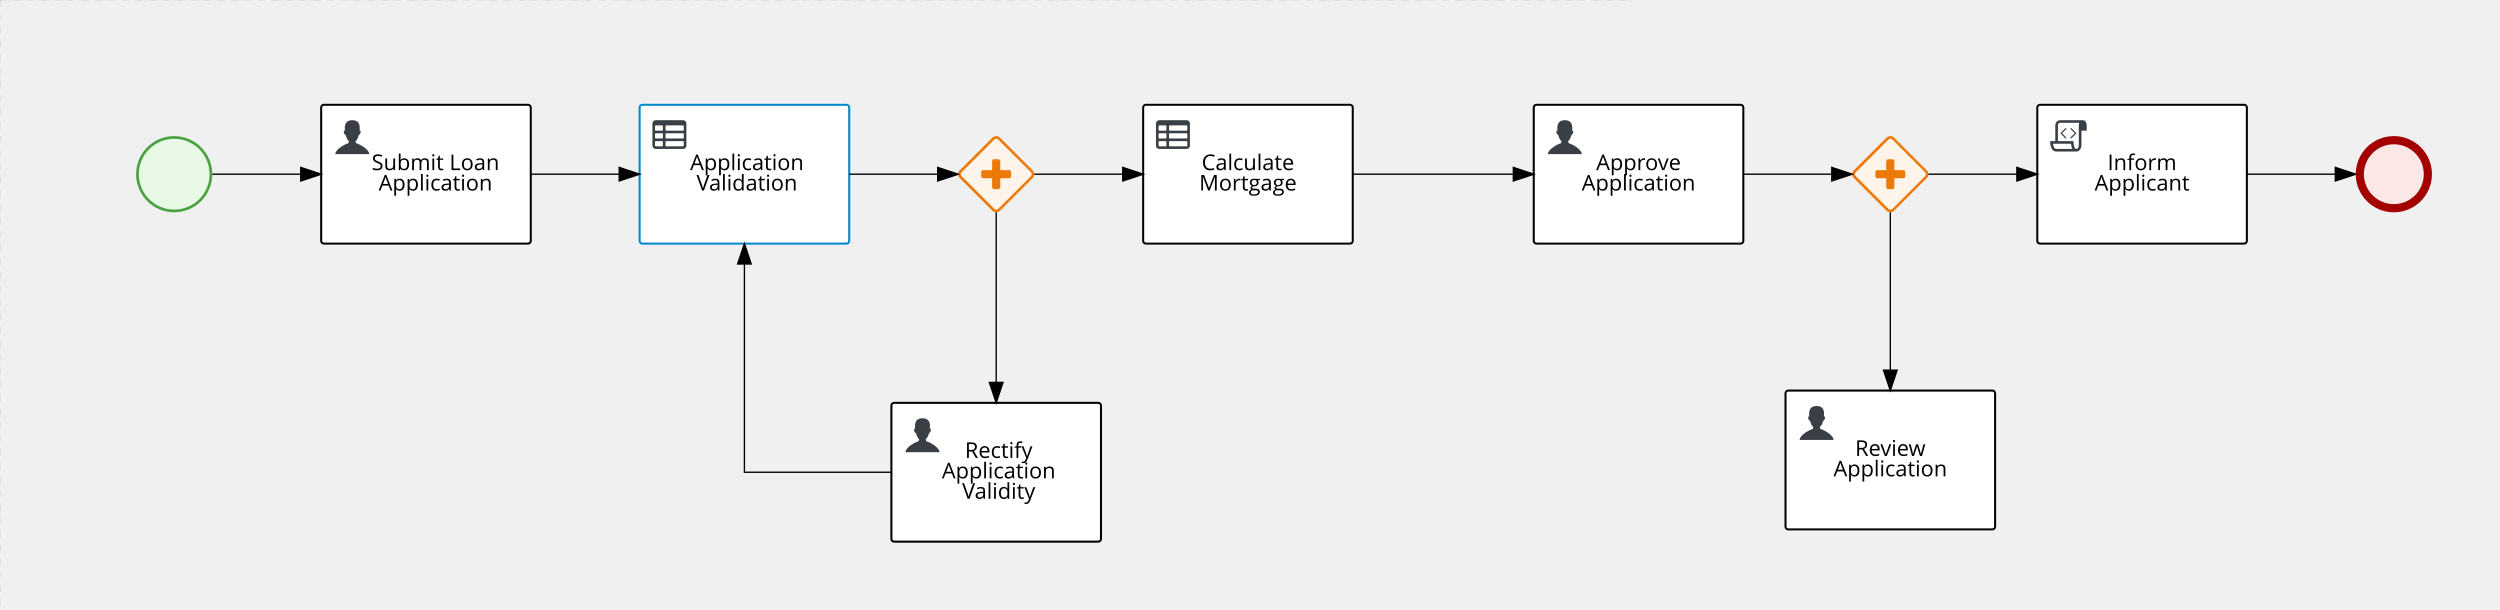
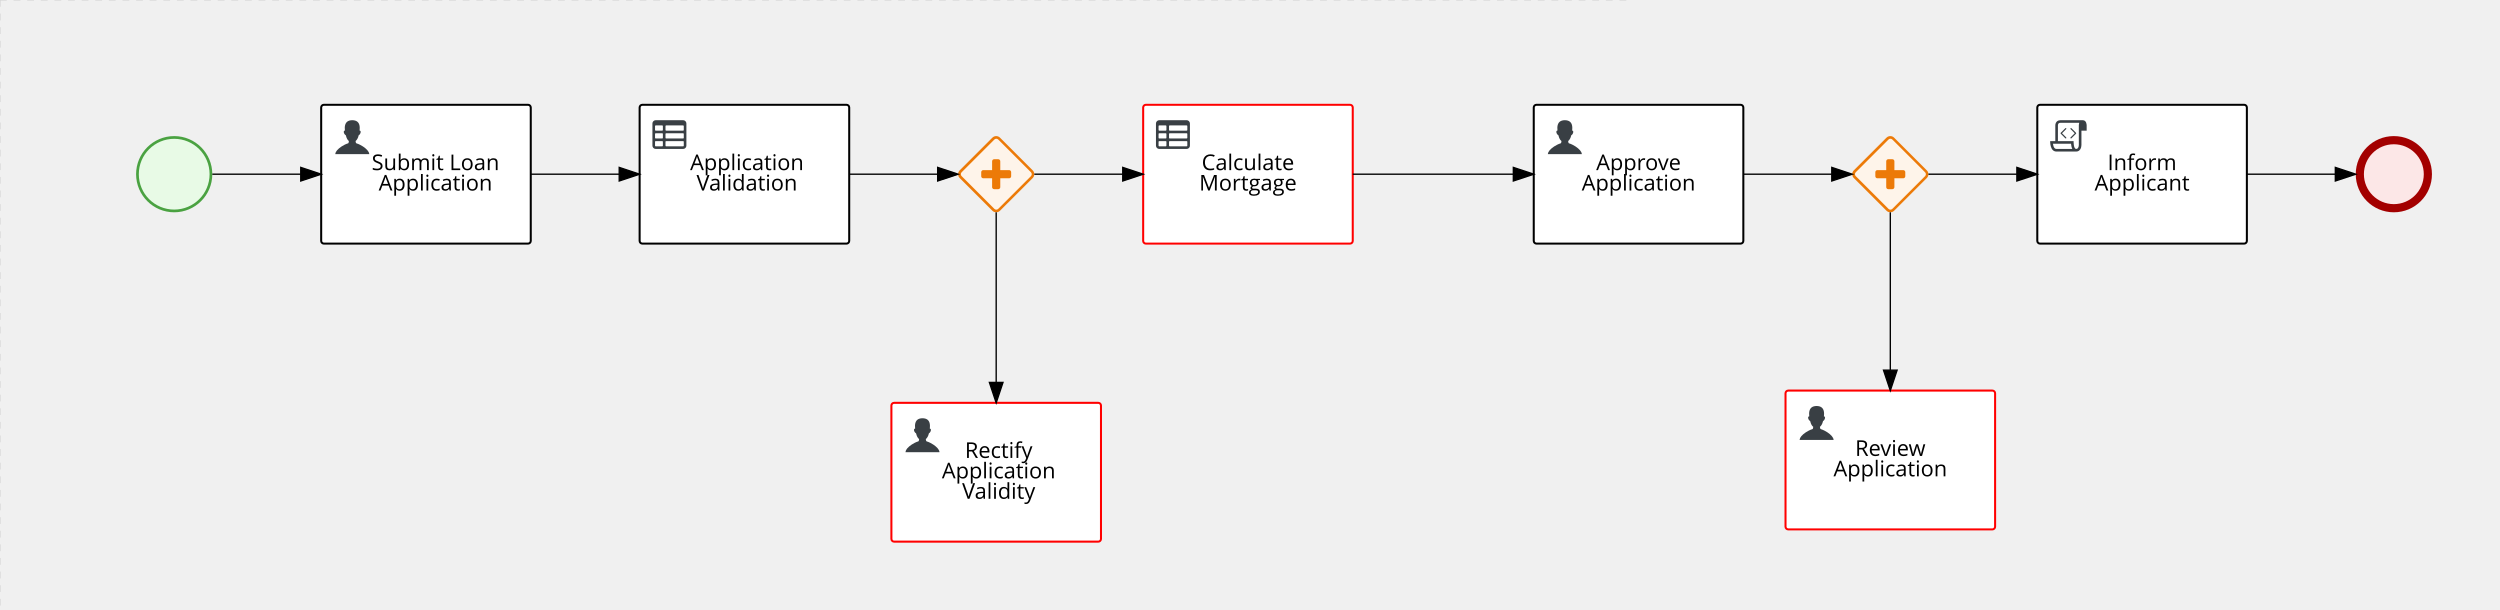
<svg xmlns="http://www.w3.org/2000/svg" version="1.1" width="1837" height="448" viewBox="0 0 1837 448">
  <defs />
  <g transform="matrix(1,0,0,1,0,0)">
    <g>
      <g>
        <g>
          <path fill="none" stroke="#d3d3d3" paint-order="fill stroke markers" d=" M 0 0 L 1200 0" stroke-miterlimit="10" stroke-opacity="0.8" stroke-dasharray="5" />
        </g>
        <g>
          <path fill="none" stroke="#d3d3d3" paint-order="fill stroke markers" d=" M 0 0 L 0 800" stroke-miterlimit="10" stroke-opacity="0.8" stroke-dasharray="5" />
        </g>
      </g>
      <g id="_34D607FD-4817-4317-950D-87489CB5DF18" bpmn2nodeid="_34D607FD-4817-4317-950D-87489CB5DF18" transform="matrix(1,0,0,1,236,77)">
        <g>
          <path fill="none" stroke="none" />
        </g>
        <g transform="matrix(1,0,0,1,0,0)">
          <path fill="#ffffff" stroke="none" id="_34D607FD-4817-4317-950D-87489CB5DF18?shapeType=BACKGROUND" paint-order="stroke fill markers" d=" M 2 0 L 152 0 L 152 0 A 2 2 0 0 1 154 2 L 154 100 L 154 100 A 2 2 0 0 1 152 102 L 2 102 L 2 102 A 2 2 0 0 1 0 100 L 0 2 L 0 2 A 2 2 0 0 1 2 0 Z" />
        </g>
        <g transform="matrix(1,0,0,1,0,0)">
          <path fill="none" stroke="#000000" id="_34D607FD-4817-4317-950D-87489CB5DF18?shapeType=BORDER&amp;renderType=STROKE" paint-order="fill stroke markers" d=" M 2 0 L 152 0 L 152 0 A 2 2 0 0 1 154 2 L 154 100 L 154 100 A 2 2 0 0 1 152 102 L 2 102 L 2 102 A 2 2 0 0 1 0 100 L 0 2 L 0 2 A 2 2 0 0 1 2 0 Z" stroke-miterlimit="10" stroke-width="1.5" stroke-dasharray="" />
        </g>
        <g>
          <g transform="matrix(0.06,0,0,0.06,9.4,9.4)">
            <g transform="matrix(1,0,0,1,0,0)">
              <path fill="#393f44" stroke="none" id="_34D607FD-4817-4317-950D-87489CB5DF18undefined" paint-order="stroke fill markers" d=" M 0 0 M 16 445.21 C 16 440.869 18.784 431.129 22.001 424.217 C 35.768 394.64 77.283 359.28 129 333.084 C 144.516 325.224 157.347 319.964 167.807 317.174 C 171.932 316.074 175.729 314.414 176.525 313.363 C 178.894 310.234 180.914 302.908 181.727 294.5 L 182.5 286.5 L 178.507 283.455 C 166.303 274.146 154.284 251.678 148.04 226.5 C 145.611 216.707 145.056 215.462 142.984 215.158 C 141.703 214.97 138.083 212.243 134.939 209.099 C 123.233 197.393 116.891 177.376 121.44 166.49 C 123.002 162.751 128.155 159.01 131.75 159.004 C 134.448 159 134.471 158.603 132.914 138.788 C 130.927 113.496 134.279 92.265 143.132 74.076 C 152.232 55.38 167.569 42.882 189.049 36.66 C 210.203 30.532 237.797 30.532 258.951 36.66 C 300.042 48.563 318.958 83.806 314.955 141 C 314.32 150.075 313.624 157.788 313.409 158.14 C 313.194 158.493 314.575 159.073 316.479 159.43 C 328.929 161.766 330.986 177.018 321.496 196.621 C 316.903 206.109 309.357 214.508 304.817 215.185 C 303.023 215.453 302.293 217.146 299.943 226.5 C 296.659 239.567 294.474 245.305 287.948 257.995 C 282.491 268.606 273.035 281.109 268.108 284.229 L 264.871 286.278 L 265.518 292.889 C 266.345 301.33 268.639 309.871 270.877 312.837 C 272.067 314.415 275.002 315.79 280.063 317.139 C 291.069 320.075 303.617 325.274 321 334.102 C 369.815 358.891 410.848 393.758 425.032 422.5 C 429.07 430.682 432 440.232 432 445.21 L 432 448 L 224 448 L 16 448 L 16 445.21 Z" />
            </g>
          </g>
        </g>
        <g transform="matrix(1,0,0,1,4.04,13.68)">
          <g transform="matrix(0.04,0,0,0.04,63.36,69.12)">
            <g transform="matrix(1,0,0,1,0,0)">
              <path fill="none" stroke="none" />
            </g>
            <g transform="matrix(1,0,0,1,0,0)">
              <path fill="none" stroke="none" />
            </g>
          </g>
        </g>
        <g transform="matrix(1,0,0,1,35,36)">
          <text fill="#000000" stroke="none" font-family="Open Sans" font-size="12pt" font-style="normal" font-weight="normal" text-decoration="normal" x="48.992" y="12" text-anchor="middle" dominant-baseline="alphabetic">Submit Loan </text>
          <text fill="#000000" stroke="none" font-family="Open Sans" font-size="12pt" font-style="normal" font-weight="normal" text-decoration="normal" x="48.992" y="27" text-anchor="middle" dominant-baseline="alphabetic"> Application  </text>
        </g>
      </g>
      <g id="_7CC6BE17-EEE6-49FB-849C-2240BE02D79C" bpmn2nodeid="_7CC6BE17-EEE6-49FB-849C-2240BE02D79C" transform="matrix(1,0,0,1,704,100)">
        <g>
          <path fill="none" stroke="none" />
        </g>
        <g transform="matrix(0.125,0,0,0.125,0,0)">
          <g transform="matrix(1,0,0,1,0,0)">
            <path fill="#fef4ea" stroke="none" id="_7CC6BE17-EEE6-49FB-849C-2240BE02D79C?shapeType=BACKGROUND" paint-order="stroke fill markers" d=" M 0 0 M 224.4 4.3 C 216.4 4.3 208.4 7.3 202.3 13.4 L 13.5 202.2 C 1.3 214.4 1.3 234.2 13.5 246.4 L 202.2 435.1 C 208.3 441.2 216.4 444.2 224.3 444.2 C 232.2 444.2 240.3 441.2 246.4 435.1 L 435.1 246.4 C 447.3 234.2 447.3 214.4 435.1 202.2 L 246.5 13.4 C 240.4 7.3 232.4 4.3 224.4 4.3 L 224.4 4.3 Z" />
          </g>
          <g>
            <g transform="matrix(1,0,0,1,0,0)">
              <g transform="matrix(1,0,0,1,0,0)">
                <path fill="#ec7a08" stroke="none" id="_7CC6BE17-EEE6-49FB-849C-2240BE02D79C?shapeType=BORDER&amp;renderType=FILL" paint-order="stroke fill markers" d=" M 0 0 M 20.8 212.7 L 213.3 20.2 C 219.6 13.9 229.7 13.9 235.9 20.2 L 428.4 212.7 C 434.7 219 434.7 229.1 428.4 235.3 L 235.9 427.8 C 229.6 434.1 219.5 434.1 213.3 427.8 L 20.8 235.3 C 14.5 229.1 14.5 218.9 20.8 212.7 L 20.8 212.7 Z M 0 0 M 0 224 C 0 232.1 3.1 240.3 9.3 246.5 L 201.5 438.7 C 213.9 451.1 234.1 451.1 246.5 438.7 L 438.7 246.5 C 444.9 240.3 448 232.1 448 224 C 448 215.9 444.9 207.7 438.7 201.5 L 246.5 9.3 C 234.1 -3.1 213.9 -3.1 201.5 9.3 L 9.3 201.5 C 3.1 207.7 0 215.9 0 224 L 0 224 Z" />
              </g>
            </g>
          </g>
          <g>
            <g transform="matrix(1,0,0,1,0,0)">
              <g transform="matrix(1,0,0,1,0,0)">
                <path fill="#ec7a08" stroke="none" id="_7CC6BE17-EEE6-49FB-849C-2240BE02D79Cundefined" paint-order="stroke fill markers" d=" M 0 0 M 312 212 L 312 236 C 312 239.4 310.9 242.1 308.5 244.5 C 306.1 246.9 303.4 248 300 248 L 248 248 L 248 300 C 248 303.4 246.9 306.1 244.5 308.5 C 242.1 310.9 239.4 312 236 312 L 212 312 C 208.6 312 205.9 310.9 203.5 308.5 C 201.1 306.1 200 303.4 200 300 L 200 248 L 148 248 C 144.6 248 141.9 246.9 139.5 244.5 C 137.1 242.1 136 239.4 136 236 L 136 212 C 136 208.6 137.1 205.9 139.5 203.5 C 141.9 201.1 144.6 200 148 200 L 200 200 L 200 148 C 200 144.6 201.1 141.9 203.5 139.5 C 205.9 137.1 208.6 136 212 136 L 236 136 C 239.4 136 242.1 137.1 244.5 139.5 C 246.9 141.9 248 144.6 248 148 L 248 200 L 300 200 C 303.4 200 306.1 201.1 308.5 203.5 C 310.9 205.9 312 208.6 312 212 Z" />
              </g>
            </g>
          </g>
        </g>
        <g transform="matrix(1,0,0,1,28,61)" />
      </g>
      <g id="_C4BD6A48-9990-4CEF-90B2-9B3D9B8B74AF" bpmn2nodeid="_C4BD6A48-9990-4CEF-90B2-9B3D9B8B74AF" transform="matrix(1,0,0,1,1312,287)">
        <g>
          <path fill="none" stroke="none" />
        </g>
        <g transform="matrix(1,0,0,1,0,0)">
          <path fill="#ffffff" stroke="none" id="_C4BD6A48-9990-4CEF-90B2-9B3D9B8B74AF?shapeType=BACKGROUND" paint-order="stroke fill markers" d=" M 2 0 L 152 0 L 152 0 A 2 2 0 0 1 154 2 L 154 100 L 154 100 A 2 2 0 0 1 152 102 L 2 102 L 2 102 A 2 2 0 0 1 0 100 L 0 2 L 0 2 A 2 2 0 0 1 2 0 Z" />
        </g>
        <g transform="matrix(1,0,0,1,0,0)">
-           <path fill="none" stroke="#000000" id="_C4BD6A48-9990-4CEF-90B2-9B3D9B8B74AF?shapeType=BORDER&amp;renderType=STROKE" paint-order="fill stroke markers" d=" M 2 0 L 152 0 L 152 0 A 2 2 0 0 1 154 2 L 154 100 L 154 100 A 2 2 0 0 1 152 102 L 2 102 L 2 102 A 2 2 0 0 1 0 100 L 0 2 L 0 2 A 2 2 0 0 1 2 0 Z" stroke-miterlimit="10" stroke-width="1.5" stroke-dasharray="" />
+           <path fill="none" stroke="rgb(255,0,0)" id="_C4BD6A48-9990-4CEF-90B2-9B3D9B8B74AF?shapeType=BORDER&amp;renderType=STROKE" paint-order="fill stroke markers" d=" M 2 0 L 152 0 L 152 0 A 2 2 0 0 1 154 2 L 154 100 L 154 100 A 2 2 0 0 1 152 102 L 2 102 L 2 102 A 2 2 0 0 1 0 100 L 0 2 L 0 2 A 2 2 0 0 1 2 0 Z" stroke-miterlimit="10" stroke-width="1.5" stroke-dasharray="" />
        </g>
        <g>
          <g transform="matrix(0.06,0,0,0.06,9.4,9.4)">
            <g transform="matrix(1,0,0,1,0,0)">
              <path fill="#393f44" stroke="none" id="_C4BD6A48-9990-4CEF-90B2-9B3D9B8B74AFundefined" paint-order="stroke fill markers" d=" M 0 0 M 16 445.21 C 16 440.869 18.784 431.129 22.001 424.217 C 35.768 394.64 77.283 359.28 129 333.084 C 144.516 325.224 157.347 319.964 167.807 317.174 C 171.932 316.074 175.729 314.414 176.525 313.363 C 178.894 310.234 180.914 302.908 181.727 294.5 L 182.5 286.5 L 178.507 283.455 C 166.303 274.146 154.284 251.678 148.04 226.5 C 145.611 216.707 145.056 215.462 142.984 215.158 C 141.703 214.97 138.083 212.243 134.939 209.099 C 123.233 197.393 116.891 177.376 121.44 166.49 C 123.002 162.751 128.155 159.01 131.75 159.004 C 134.448 159 134.471 158.603 132.914 138.788 C 130.927 113.496 134.279 92.265 143.132 74.076 C 152.232 55.38 167.569 42.882 189.049 36.66 C 210.203 30.532 237.797 30.532 258.951 36.66 C 300.042 48.563 318.958 83.806 314.955 141 C 314.32 150.075 313.624 157.788 313.409 158.14 C 313.194 158.493 314.575 159.073 316.479 159.43 C 328.929 161.766 330.986 177.018 321.496 196.621 C 316.903 206.109 309.357 214.508 304.817 215.185 C 303.023 215.453 302.293 217.146 299.943 226.5 C 296.659 239.567 294.474 245.305 287.948 257.995 C 282.491 268.606 273.035 281.109 268.108 284.229 L 264.871 286.278 L 265.518 292.889 C 266.345 301.33 268.639 309.871 270.877 312.837 C 272.067 314.415 275.002 315.79 280.063 317.139 C 291.069 320.075 303.617 325.274 321 334.102 C 369.815 358.891 410.848 393.758 425.032 422.5 C 429.07 430.682 432 440.232 432 445.21 L 432 448 L 224 448 L 16 448 L 16 445.21 Z" />
            </g>
          </g>
        </g>
        <g transform="matrix(1,0,0,1,4.04,13.68)">
          <g transform="matrix(0.04,0,0,0.04,63.36,69.12)">
            <g transform="matrix(1,0,0,1,0,0)">
              <path fill="none" stroke="none" />
            </g>
            <g transform="matrix(1,0,0,1,0,0)">
              <path fill="none" stroke="none" />
            </g>
          </g>
        </g>
        <g transform="matrix(1,0,0,1,35.23828,36)">
          <text fill="#000000" stroke="none" font-family="Open Sans" font-size="12pt" font-style="normal" font-weight="normal" text-decoration="normal" x="41.762" y="12" text-anchor="middle" dominant-baseline="alphabetic">   Review     </text>
          <text fill="#000000" stroke="none" font-family="Open Sans" font-size="12pt" font-style="normal" font-weight="normal" text-decoration="normal" x="41.762" y="27" text-anchor="middle" dominant-baseline="alphabetic">Application</text>
        </g>
      </g>
      <g id="_4FEFE7CB-59C1-408B-9E12-A82761F1E867" bpmn2nodeid="_4FEFE7CB-59C1-408B-9E12-A82761F1E867" transform="matrix(1,0,0,1,1361,100)">
        <g>
          <path fill="none" stroke="none" />
        </g>
        <g transform="matrix(0.125,0,0,0.125,0,0)">
          <g transform="matrix(1,0,0,1,0,0)">
            <path fill="#fef4ea" stroke="none" id="_4FEFE7CB-59C1-408B-9E12-A82761F1E867?shapeType=BACKGROUND" paint-order="stroke fill markers" d=" M 0 0 M 224.4 4.3 C 216.4 4.3 208.4 7.3 202.3 13.4 L 13.5 202.2 C 1.3 214.4 1.3 234.2 13.5 246.4 L 202.2 435.1 C 208.3 441.2 216.4 444.2 224.3 444.2 C 232.2 444.2 240.3 441.2 246.4 435.1 L 435.1 246.4 C 447.3 234.2 447.3 214.4 435.1 202.2 L 246.5 13.4 C 240.4 7.3 232.4 4.3 224.4 4.3 L 224.4 4.3 Z" />
          </g>
          <g>
            <g transform="matrix(1,0,0,1,0,0)">
              <g transform="matrix(1,0,0,1,0,0)">
                <path fill="#ec7a08" stroke="none" id="_4FEFE7CB-59C1-408B-9E12-A82761F1E867?shapeType=BORDER&amp;renderType=FILL" paint-order="stroke fill markers" d=" M 0 0 M 20.8 212.7 L 213.3 20.2 C 219.6 13.9 229.7 13.9 235.9 20.2 L 428.4 212.7 C 434.7 219 434.7 229.1 428.4 235.3 L 235.9 427.8 C 229.6 434.1 219.5 434.1 213.3 427.8 L 20.8 235.3 C 14.5 229.1 14.5 218.9 20.8 212.7 L 20.8 212.7 Z M 0 0 M 0 224 C 0 232.1 3.1 240.3 9.3 246.5 L 201.5 438.7 C 213.9 451.1 234.1 451.1 246.5 438.7 L 438.7 246.5 C 444.9 240.3 448 232.1 448 224 C 448 215.9 444.9 207.7 438.7 201.5 L 246.5 9.3 C 234.1 -3.1 213.9 -3.1 201.5 9.3 L 9.3 201.5 C 3.1 207.7 0 215.9 0 224 L 0 224 Z" />
              </g>
            </g>
          </g>
          <g>
            <g transform="matrix(1,0,0,1,0,0)">
              <g transform="matrix(1,0,0,1,0,0)">
                <path fill="#ec7a08" stroke="none" id="_4FEFE7CB-59C1-408B-9E12-A82761F1E867undefined" paint-order="stroke fill markers" d=" M 0 0 M 312 212 L 312 236 C 312 239.4 310.9 242.1 308.5 244.5 C 306.1 246.9 303.4 248 300 248 L 248 248 L 248 300 C 248 303.4 246.9 306.1 244.5 308.5 C 242.1 310.9 239.4 312 236 312 L 212 312 C 208.6 312 205.9 310.9 203.5 308.5 C 201.1 306.1 200 303.4 200 300 L 200 248 L 148 248 C 144.6 248 141.9 246.9 139.5 244.5 C 137.1 242.1 136 239.4 136 236 L 136 212 C 136 208.6 137.1 205.9 139.5 203.5 C 141.9 201.1 144.6 200 148 200 L 200 200 L 200 148 C 200 144.6 201.1 141.9 203.5 139.5 C 205.9 137.1 208.6 136 212 136 L 236 136 C 239.4 136 242.1 137.1 244.5 139.5 C 246.9 141.9 248 144.6 248 148 L 248 200 L 300 200 C 303.4 200 306.1 201.1 308.5 203.5 C 310.9 205.9 312 208.6 312 212 Z" />
              </g>
            </g>
          </g>
        </g>
        <g transform="matrix(1,0,0,1,28,61)" />
      </g>
      <g id="_28193355-D369-47C3-B8A9-5D73C8A752FF" bpmn2nodeid="_28193355-D369-47C3-B8A9-5D73C8A752FF" transform="matrix(1,0,0,1,1731,100)">
        <g>
          <path fill="none" stroke="none" />
        </g>
        <g transform="matrix(0.125,0,0,0.125,0,0)">
          <g transform="matrix(1,0,0,1,0,0)">
            <path fill="#fce7e7" stroke="none" id="_28193355-D369-47C3-B8A9-5D73C8A752FF?shapeType=BACKGROUND" paint-order="stroke fill markers" d=" M 0 0 M 444 224 C 444 263.9 434.2 300.8 414.4 334.5 C 394.7 368.2 368 394.9 334.4 414.5 C 300.8 434.1 263.9 444 224 444 C 184.1 444 147.2 434.2 113.5 414.4 C 79.8 394.7 53.1 368 33.5 334.4 C 13.9 300.8 4 263.9 4 224 C 4 184.1 13.8 147.2 33.6 113.5 C 53.4 79.8 80.1 53.1 113.6 33.5 C 147.1 13.9 184.1 4 224 4 C 263.9 4 300.8 13.8 334.5 33.6 C 368.2 53.4 394.9 80.1 414.5 113.6 C 434.1 147.1 444 184.1 444 224 Z" />
          </g>
          <g>
            <g transform="matrix(1,0,0,1,0,0)">
              <g transform="matrix(1,0,0,1,0,0)">
                <path fill="#a30000" stroke="none" id="_28193355-D369-47C3-B8A9-5D73C8A752FF?shapeType=BORDER&amp;renderType=FILL" paint-order="stroke fill markers" d=" M 0 0 M 224 0 C 100.3 0 0 100.3 0 224 C 0 347.7 100.3 448 224 448 C 347.7 448 448 347.7 448 224 C 448 100.3 347.7 0 224 0 Z M 0 0 M 224 400 C 126.8 400 48 321.2 48 224 C 48 126.8 126.8 48 224 48 C 321.2 48 400 126.8 400 224 C 400 321.2 321.2 400 224 400 Z" />
              </g>
            </g>
          </g>
        </g>
        <g transform="matrix(1,0,0,1,28,61)" />
      </g>
      <g id="_8BE7729C-5FA1-4922-86AA-AFCE6F374F7B" bpmn2nodeid="_8BE7729C-5FA1-4922-86AA-AFCE6F374F7B" transform="matrix(1,0,0,1,840,77)">
        <g>
          <path fill="none" stroke="none" />
        </g>
        <g transform="matrix(1,0,0,1,0,0)">
          <path fill="#ffffff" stroke="none" id="_8BE7729C-5FA1-4922-86AA-AFCE6F374F7B?shapeType=BACKGROUND" paint-order="stroke fill markers" d=" M 2 0 L 152 0 L 152 0 A 2 2 0 0 1 154 2 L 154 100 L 154 100 A 2 2 0 0 1 152 102 L 2 102 L 2 102 A 2 2 0 0 1 0 100 L 0 2 L 0 2 A 2 2 0 0 1 2 0 Z" />
        </g>
        <g transform="matrix(1,0,0,1,0,0)">
-           <path fill="none" stroke="#000000" id="_8BE7729C-5FA1-4922-86AA-AFCE6F374F7B?shapeType=BORDER&amp;renderType=STROKE" paint-order="fill stroke markers" d=" M 2 0 L 152 0 L 152 0 A 2 2 0 0 1 154 2 L 154 100 L 154 100 A 2 2 0 0 1 152 102 L 2 102 L 2 102 A 2 2 0 0 1 0 100 L 0 2 L 0 2 A 2 2 0 0 1 2 0 Z" stroke-miterlimit="10" stroke-width="1.5" stroke-dasharray="" />
+           <path fill="none" stroke="rgb(255,0,0)" id="_8BE7729C-5FA1-4922-86AA-AFCE6F374F7B?shapeType=BORDER&amp;renderType=STROKE" paint-order="fill stroke markers" d=" M 2 0 L 152 0 L 152 0 A 2 2 0 0 1 154 2 L 154 100 L 154 100 A 2 2 0 0 1 152 102 L 2 102 L 2 102 A 2 2 0 0 1 0 100 L 0 2 L 0 2 A 2 2 0 0 1 2 0 Z" stroke-miterlimit="10" stroke-width="1.5" stroke-dasharray="" />
        </g>
        <g>
          <g transform="matrix(0.06,0,0,0.06,9.4,9.4)">
            <g transform="matrix(1,0,0,1,0,0)">
              <path fill="#393f44" stroke="none" id="_8BE7729C-5FA1-4922-86AA-AFCE6F374F7Bundefined" paint-order="stroke fill markers" d=" M 0 0 M 128 344 L 128 296 C 128 293.7 127.2 291.8 125.8 290.2 C 124.4 288.6 122.4 288 120 288 L 40 288 C 37.7 288 35.8 288.8 34.2 290.2 C 32.6 291.6 32 293.7 32 296 L 32 344 C 32 346.3 32.8 348.2 34.2 349.8 C 35.6 351.4 37.6 352 40 352 L 120 352 C 122.3 352 124.2 351.2 125.8 349.8 C 127.4 348.4 128 346.3 128 344 Z M 0 0 M 128 248 L 128 200 C 128 197.7 127.2 195.8 125.8 194.2 C 124.4 192.6 122.4 192 120 192 L 40 192 C 37.7 192 35.8 192.8 34.2 194.2 C 32.6 195.6 32 197.7 32 200 L 32 248 C 32 250.3 32.8 252.2 34.2 253.8 C 35.6 255.4 37.6 256 40 256 L 120 256 C 122.3 256 124.2 255.2 125.8 253.8 C 127.4 252.4 128 250.3 128 248 Z M 0 0 M 376 352 C 378.3 352 380.2 351.2 381.8 349.8 C 383.4 348.4 384 346.4 384 344 L 384 296 C 384 293.7 383.2 291.8 381.8 290.2 C 380.4 288.6 378.4 288 376 288 L 168 288 C 165.7 288 163.8 288.8 162.2 290.2 C 160.6 291.6 160 293.6 160 296 L 160 344 C 160 346.3 160.8 348.2 162.2 349.8 C 163.6 351.4 165.6 352 168 352 L 376 352 Z M 0 0 M 128 152 L 128 104 C 128 101.7 127.2 99.8 125.8 98.2 C 124.4 96.6 122.3 96 120 96 L 40 96 C 37.7 96 35.8 96.8 34.2 98.2 C 32.6 99.6 32 101.7 32 104 L 32 152 C 32 154.3 32.8 156.2 34.2 157.8 C 35.6 159.4 37.6 160 40 160 L 120 160 C 122.3 160 124.2 159.2 125.8 157.8 C 127.4 156.4 128 154.3 128 152 Z M 0 0 M 376 256 C 378.3 256 380.2 255.2 381.8 253.8 C 383.4 252.4 384 250.4 384 248 L 384 200 C 384 197.7 383.2 195.8 381.8 194.2 C 380.4 192.6 378.4 192 376 192 L 168 192 C 165.7 192 163.8 192.8 162.2 194.2 C 160.6 195.6 160 197.6 160 200 L 160 248 C 160 250.3 160.8 252.2 162.2 253.8 C 163.6 255.4 165.6 256 168 256 L 376 256 Z M 0 0 M 376 160 C 378.3 160 380.2 159.2 381.8 157.8 C 383.4 156.4 384 154.4 384 152 L 384 104 C 384 101.7 383.2 99.8 381.8 98.2 C 380.4 96.6 378.3 96 376 96 L 168 96 C 165.7 96 163.8 96.8 162.2 98.2 C 160.6 99.6 160 101.6 160 104 L 160 152 C 160 154.3 160.8 156.2 162.2 157.8 C 163.6 159.4 165.6 160 168 160 L 376 160 Z M 0 0 M 416 72 L 416 344 C 416 355 412.1 364.4 404.2 372.2 C 396.3 380 387 384 376 384 L 40 384 C 29 384 19.6 380.1 11.8 372.2 C 4 364.3 0 355 0 344 L 0 72 C 0 61 3.9 51.6 11.8 43.8 C 19.7 36 29 32 40 32 L 376 32 C 387 32 396.4 35.9 404.2 43.8 C 412 51.7 416 61 416 72 Z" />
            </g>
          </g>
        </g>
        <g transform="matrix(1,0,0,1,40.89844,36)">
          <text fill="#000000" stroke="none" font-family="Open Sans" font-size="12pt" font-style="normal" font-weight="normal" text-decoration="normal" x="36.102" y="12" text-anchor="middle" dominant-baseline="alphabetic">Calculate </text>
          <text fill="#000000" stroke="none" font-family="Open Sans" font-size="12pt" font-style="normal" font-weight="normal" text-decoration="normal" x="36.102" y="27" text-anchor="middle" dominant-baseline="alphabetic">Mortgage</text>
        </g>
      </g>
      <g id="_415CB942-DA2E-4C2C-837E-63D72282E4FC" bpmn2nodeid="_415CB942-DA2E-4C2C-837E-63D72282E4FC" transform="matrix(1,0,0,1,1127,77)">
        <g>
          <path fill="none" stroke="none" />
        </g>
        <g transform="matrix(1,0,0,1,0,0)">
          <path fill="#ffffff" stroke="none" id="_415CB942-DA2E-4C2C-837E-63D72282E4FC?shapeType=BACKGROUND" paint-order="stroke fill markers" d=" M 2 0 L 152 0 L 152 0 A 2 2 0 0 1 154 2 L 154 100 L 154 100 A 2 2 0 0 1 152 102 L 2 102 L 2 102 A 2 2 0 0 1 0 100 L 0 2 L 0 2 A 2 2 0 0 1 2 0 Z" />
        </g>
        <g transform="matrix(1,0,0,1,0,0)">
          <path fill="none" stroke="#000000" id="_415CB942-DA2E-4C2C-837E-63D72282E4FC?shapeType=BORDER&amp;renderType=STROKE" paint-order="fill stroke markers" d=" M 2 0 L 152 0 L 152 0 A 2 2 0 0 1 154 2 L 154 100 L 154 100 A 2 2 0 0 1 152 102 L 2 102 L 2 102 A 2 2 0 0 1 0 100 L 0 2 L 0 2 A 2 2 0 0 1 2 0 Z" stroke-miterlimit="10" stroke-width="1.5" stroke-dasharray="" />
        </g>
        <g>
          <g transform="matrix(0.06,0,0,0.06,9.4,9.4)">
            <g transform="matrix(1,0,0,1,0,0)">
              <path fill="#393f44" stroke="none" id="_415CB942-DA2E-4C2C-837E-63D72282E4FCundefined" paint-order="stroke fill markers" d=" M 0 0 M 16 445.21 C 16 440.869 18.784 431.129 22.001 424.217 C 35.768 394.64 77.283 359.28 129 333.084 C 144.516 325.224 157.347 319.964 167.807 317.174 C 171.932 316.074 175.729 314.414 176.525 313.363 C 178.894 310.234 180.914 302.908 181.727 294.5 L 182.5 286.5 L 178.507 283.455 C 166.303 274.146 154.284 251.678 148.04 226.5 C 145.611 216.707 145.056 215.462 142.984 215.158 C 141.703 214.97 138.083 212.243 134.939 209.099 C 123.233 197.393 116.891 177.376 121.44 166.49 C 123.002 162.751 128.155 159.01 131.75 159.004 C 134.448 159 134.471 158.603 132.914 138.788 C 130.927 113.496 134.279 92.265 143.132 74.076 C 152.232 55.38 167.569 42.882 189.049 36.66 C 210.203 30.532 237.797 30.532 258.951 36.66 C 300.042 48.563 318.958 83.806 314.955 141 C 314.32 150.075 313.624 157.788 313.409 158.14 C 313.194 158.493 314.575 159.073 316.479 159.43 C 328.929 161.766 330.986 177.018 321.496 196.621 C 316.903 206.109 309.357 214.508 304.817 215.185 C 303.023 215.453 302.293 217.146 299.943 226.5 C 296.659 239.567 294.474 245.305 287.948 257.995 C 282.491 268.606 273.035 281.109 268.108 284.229 L 264.871 286.278 L 265.518 292.889 C 266.345 301.33 268.639 309.871 270.877 312.837 C 272.067 314.415 275.002 315.79 280.063 317.139 C 291.069 320.075 303.617 325.274 321 334.102 C 369.815 358.891 410.848 393.758 425.032 422.5 C 429.07 430.682 432 440.232 432 445.21 L 432 448 L 224 448 L 16 448 L 16 445.21 Z" />
            </g>
          </g>
        </g>
        <g transform="matrix(1,0,0,1,4.04,13.68)">
          <g transform="matrix(0.04,0,0,0.04,63.36,69.12)">
            <g transform="matrix(1,0,0,1,0,0)">
              <path fill="none" stroke="none" />
            </g>
            <g transform="matrix(1,0,0,1,0,0)">
              <path fill="none" stroke="none" />
            </g>
          </g>
        </g>
        <g transform="matrix(1,0,0,1,35.23828,36)">
          <text fill="#000000" stroke="none" font-family="Open Sans" font-size="12pt" font-style="normal" font-weight="normal" text-decoration="normal" x="41.762" y="12" text-anchor="middle" dominant-baseline="alphabetic">  Approve   </text>
          <text fill="#000000" stroke="none" font-family="Open Sans" font-size="12pt" font-style="normal" font-weight="normal" text-decoration="normal" x="41.762" y="27" text-anchor="middle" dominant-baseline="alphabetic">Application</text>
        </g>
      </g>
      <g id="_FE23301E-60D3-46FA-8D30-B236F12BD21F" bpmn2nodeid="_FE23301E-60D3-46FA-8D30-B236F12BD21F" transform="matrix(1,0,0,1,100,100)">
        <g>
          <path fill="none" stroke="none" />
        </g>
        <g transform="matrix(0.125,0,0,0.125,0,0)">
          <g transform="matrix(1,0,0,1,0,0)">
            <path fill="#e8fae6" stroke="none" id="_FE23301E-60D3-46FA-8D30-B236F12BD21F?shapeType=BACKGROUND" paint-order="stroke fill markers" d=" M 0 0 M 444 224 C 444 263.9 434.2 300.8 414.4 334.5 C 394.7 368.2 368 394.9 334.4 414.5 C 300.8 434.1 263.9 444 224 444 C 184.1 444 147.2 434.2 113.5 414.4 C 79.8 394.7 53.1 368 33.5 334.4 C 13.9 300.8 4 263.9 4 224 C 4 184.1 13.8 147.2 33.6 113.5 C 53.4 79.8 80.1 53.1 113.6 33.5 C 147.1 13.9 184.1 4 224 4 C 263.9 4 300.8 13.8 334.5 33.6 C 368.2 53.4 394.9 80.1 414.5 113.6 C 434.1 147.1 444 184.1 444 224 Z" />
          </g>
          <g>
            <g transform="matrix(1,0,0,1,0,0)">
              <g transform="matrix(1,0,0,1,0,0)">
                <path fill="#4aa241" stroke="none" id="_FE23301E-60D3-46FA-8D30-B236F12BD21F?shapeType=BORDER&amp;renderType=FILL" paint-order="stroke fill markers" d=" M 0 0 M 224 0 C 100.3 0 0 100.3 0 224 C 0 347.7 100.3 448 224 448 C 347.7 448 448 347.7 448 224 C 448 100.3 347.7 0 224 0 Z M 0 0 M 224 432 C 109.1 432 16 338.9 16 224 C 16 109.1 109.1 16 224 16 C 338.9 16 432 109.1 432 224 C 432 338.9 338.9 432 224 432 Z" />
              </g>
            </g>
          </g>
        </g>
        <g transform="matrix(1,0,0,1,28,61)" />
      </g>
      <g id="_B7A82B77-F86D-4B03-9E22-B25825B9611A" bpmn2nodeid="_B7A82B77-F86D-4B03-9E22-B25825B9611A" transform="matrix(1,0,0,1,1497,77)">
        <g>
          <path fill="none" stroke="none" />
        </g>
        <g transform="matrix(1,0,0,1,0,0)">
          <path fill="#ffffff" stroke="none" id="_B7A82B77-F86D-4B03-9E22-B25825B9611A?shapeType=BACKGROUND" paint-order="stroke fill markers" d=" M 2 0 L 152 0 L 152 0 A 2 2 0 0 1 154 2 L 154 100 L 154 100 A 2 2 0 0 1 152 102 L 2 102 L 2 102 A 2 2 0 0 1 0 100 L 0 2 L 0 2 A 2 2 0 0 1 2 0 Z" />
        </g>
        <g transform="matrix(1,0,0,1,0,0)">
          <path fill="none" stroke="#000000" id="_B7A82B77-F86D-4B03-9E22-B25825B9611A?shapeType=BORDER&amp;renderType=STROKE" paint-order="fill stroke markers" d=" M 2 0 L 152 0 L 152 0 A 2 2 0 0 1 154 2 L 154 100 L 154 100 A 2 2 0 0 1 152 102 L 2 102 L 2 102 A 2 2 0 0 1 0 100 L 0 2 L 0 2 A 2 2 0 0 1 2 0 Z" stroke-miterlimit="10" stroke-width="1.5" stroke-dasharray="" />
        </g>
        <g>
          <g transform="matrix(0.06,0,0,0.06,9.4,9.4)">
            <g transform="matrix(1,0,0,1,0,0)">
              <path fill="#393f44" stroke="none" id="_B7A82B77-F86D-4B03-9E22-B25825B9611Aundefined" paint-order="stroke fill markers" d=" M 0 0 M 197.3 130.2 C 194.4 127.3 189.6 127.3 186.7 130.2 L 130.2 186.7 C 127.3 189.6 127.3 194.4 130.2 197.3 L 186.7 253.8 C 188.1 255.3 190.1 256 192 256 C 193.9 256 195.9 255.3 197.3 253.7 C 200.2 250.8 200.2 246 197.3 243.1 L 146.2 192 L 197.3 140.8 C 200.2 137.9 200.2 133.1 197.3 130.2 Z" />
            </g>
            <g transform="matrix(1,0,0,1,0,0)">
              <path fill="#393f44" stroke="none" id="_B7A82B77-F86D-4B03-9E22-B25825B9611Aundefined" paint-order="stroke fill markers" d=" M 0 0 M 261.3 130.2 C 258.4 127.3 253.6 127.3 250.7 130.2 C 247.8 133.1 247.8 137.9 250.7 140.8 L 301.8 191.9 L 250.7 243 C 247.8 245.9 247.8 250.7 250.7 253.6 C 252.1 255.3 254.1 256 256 256 C 257.9 256 259.9 255.3 261.3 253.8 L 317.8 197.3 C 320.7 194.4 320.7 189.6 317.8 186.7 L 261.3 130.2 Z" />
            </g>
            <g transform="matrix(1,0,0,1,0,0)">
              <path fill="#393f44" stroke="none" id="_B7A82B77-F86D-4B03-9E22-B25825B9611Aundefined" paint-order="stroke fill markers" d=" M 0 0 M 400 32 C 400 32 152.8 32 128 32 C 62 32 64 96 64 96 L 64 288 L 1 288 C 1 288 -4 416 78 416 L 320 416 C 368 416 384 368 384 336 C 384 314.2 384 224.4 384 160 L 448 160 L 448 96 C 448 96 449 32 400 32 Z M 0 0 M 78 383.9 C 68.5 383.9 61.6 381.1 55.5 374.9 C 43.4 362.4 37.5 339.6 34.9 320 L 256.9 320 C 257.1 322.7 257.3 325.4 257.6 328.2 C 260 351.6 264.7 370.1 271.9 383.9 L 78 383.9 L 78 383.9 Z M 0 0 M 352 336 C 352 345.9 349.6 360.3 342.9 371 C 337.2 380.1 330.4 384 320 384 C 285 384 288 288 288 288 L 96 288 L 96 96 L 96 95.9 L 96 95.1 C 96 90.6 97.6 78.3 104.7 71.2 C 106.5 69.4 111.9 64 128 64 L 356.5 64 C 354.4 72.8 352.8 81.8 352.2 89.9 C 352.2 90.5 352.1 91.1 352.1 91.7 C 352.1 92 352.1 92.3 352.1 92.6 C 352 94.8 352 96 352 96 L 352 160 L 352 336 Z" />
            </g>
          </g>
        </g>
        <g transform="matrix(1,0,0,1,42.09375,36)">
          <text fill="#000000" stroke="none" font-family="Open Sans" font-size="12pt" font-style="normal" font-weight="normal" text-decoration="normal" x="34.906" y="12" text-anchor="middle" dominant-baseline="alphabetic">  Inform   </text>
          <text fill="#000000" stroke="none" font-family="Open Sans" font-size="12pt" font-style="normal" font-weight="normal" text-decoration="normal" x="34.906" y="27" text-anchor="middle" dominant-baseline="alphabetic">Applicant</text>
        </g>
      </g>
      <g id="_217D8084-7299-4E4F-898A-99FE4218CCF6" bpmn2nodeid="_217D8084-7299-4E4F-898A-99FE4218CCF6" transform="matrix(1,0,0,1,470,77)">
        <g>
          <path fill="none" stroke="none" />
        </g>
        <g transform="matrix(1,0,0,1,0,0)">
          <path fill="#ffffff" stroke="none" id="_217D8084-7299-4E4F-898A-99FE4218CCF6?shapeType=BACKGROUND" paint-order="stroke fill markers" d=" M 2 0 L 152 0 L 152 0 A 2 2 0 0 1 154 2 L 154 100 L 154 100 A 2 2 0 0 1 152 102 L 2 102 L 2 102 A 2 2 0 0 1 0 100 L 0 2 L 0 2 A 2 2 0 0 1 2 0 Z" />
        </g>
        <g transform="matrix(1,0,0,1,0,0)">
-           <path fill="none" stroke="rgb(0,136,206)" id="_217D8084-7299-4E4F-898A-99FE4218CCF6?shapeType=BORDER&amp;renderType=STROKE" paint-order="fill stroke markers" d=" M 2 0 L 152 0 L 152 0 A 2 2 0 0 1 154 2 L 154 100 L 154 100 A 2 2 0 0 1 152 102 L 2 102 L 2 102 A 2 2 0 0 1 0 100 L 0 2 L 0 2 A 2 2 0 0 1 2 0 Z" stroke-miterlimit="10" stroke-width="1.5" stroke-dasharray="" />
+           <path fill="none" stroke="rgb(0,0,0)" id="_217D8084-7299-4E4F-898A-99FE4218CCF6?shapeType=BORDER&amp;renderType=STROKE" paint-order="fill stroke markers" d=" M 2 0 L 152 0 L 152 0 A 2 2 0 0 1 154 2 L 154 100 L 154 100 A 2 2 0 0 1 152 102 L 2 102 L 2 102 A 2 2 0 0 1 0 100 L 0 2 L 0 2 A 2 2 0 0 1 2 0 Z" stroke-miterlimit="10" stroke-width="1.5" stroke-dasharray="" />
        </g>
        <g>
          <g transform="matrix(0.06,0,0,0.06,9.4,9.4)">
            <g transform="matrix(1,0,0,1,0,0)">
              <path fill="#393f44" stroke="none" id="_217D8084-7299-4E4F-898A-99FE4218CCF6undefined" paint-order="stroke fill markers" d=" M 0 0 M 128 344 L 128 296 C 128 293.7 127.2 291.8 125.8 290.2 C 124.4 288.6 122.4 288 120 288 L 40 288 C 37.7 288 35.8 288.8 34.2 290.2 C 32.6 291.6 32 293.7 32 296 L 32 344 C 32 346.3 32.8 348.2 34.2 349.8 C 35.6 351.4 37.6 352 40 352 L 120 352 C 122.3 352 124.2 351.2 125.8 349.8 C 127.4 348.4 128 346.3 128 344 Z M 0 0 M 128 248 L 128 200 C 128 197.7 127.2 195.8 125.8 194.2 C 124.4 192.6 122.4 192 120 192 L 40 192 C 37.7 192 35.8 192.8 34.2 194.2 C 32.6 195.6 32 197.7 32 200 L 32 248 C 32 250.3 32.8 252.2 34.2 253.8 C 35.6 255.4 37.6 256 40 256 L 120 256 C 122.3 256 124.2 255.2 125.8 253.8 C 127.4 252.4 128 250.3 128 248 Z M 0 0 M 376 352 C 378.3 352 380.2 351.2 381.8 349.8 C 383.4 348.4 384 346.4 384 344 L 384 296 C 384 293.7 383.2 291.8 381.8 290.2 C 380.4 288.6 378.4 288 376 288 L 168 288 C 165.7 288 163.8 288.8 162.2 290.2 C 160.6 291.6 160 293.6 160 296 L 160 344 C 160 346.3 160.8 348.2 162.2 349.8 C 163.6 351.4 165.6 352 168 352 L 376 352 Z M 0 0 M 128 152 L 128 104 C 128 101.7 127.2 99.8 125.8 98.2 C 124.4 96.6 122.3 96 120 96 L 40 96 C 37.7 96 35.8 96.8 34.2 98.2 C 32.6 99.6 32 101.7 32 104 L 32 152 C 32 154.3 32.8 156.2 34.2 157.8 C 35.6 159.4 37.6 160 40 160 L 120 160 C 122.3 160 124.2 159.2 125.8 157.8 C 127.4 156.4 128 154.3 128 152 Z M 0 0 M 376 256 C 378.3 256 380.2 255.2 381.8 253.8 C 383.4 252.4 384 250.4 384 248 L 384 200 C 384 197.7 383.2 195.8 381.8 194.2 C 380.4 192.6 378.4 192 376 192 L 168 192 C 165.7 192 163.8 192.8 162.2 194.2 C 160.6 195.6 160 197.6 160 200 L 160 248 C 160 250.3 160.8 252.2 162.2 253.8 C 163.6 255.4 165.6 256 168 256 L 376 256 Z M 0 0 M 376 160 C 378.3 160 380.2 159.2 381.8 157.8 C 383.4 156.4 384 154.4 384 152 L 384 104 C 384 101.7 383.2 99.8 381.8 98.2 C 380.4 96.6 378.3 96 376 96 L 168 96 C 165.7 96 163.8 96.8 162.2 98.2 C 160.6 99.6 160 101.6 160 104 L 160 152 C 160 154.3 160.8 156.2 162.2 157.8 C 163.6 159.4 165.6 160 168 160 L 376 160 Z M 0 0 M 416 72 L 416 344 C 416 355 412.1 364.4 404.2 372.2 C 396.3 380 387 384 376 384 L 40 384 C 29 384 19.6 380.1 11.8 372.2 C 4 364.3 0 355 0 344 L 0 72 C 0 61 3.9 51.6 11.8 43.8 C 19.7 36 29 32 40 32 L 376 32 C 387 32 396.4 35.9 404.2 43.8 C 412 51.7 416 61 416 72 Z" />
            </g>
          </g>
        </g>
        <g transform="matrix(1,0,0,1,35,36)">
          <text fill="#000000" stroke="none" font-family="Open Sans" font-size="12pt" font-style="normal" font-weight="normal" text-decoration="normal" x="43.84" y="12" text-anchor="middle" dominant-baseline="alphabetic">Application </text>
          <text fill="#000000" stroke="none" font-family="Open Sans" font-size="12pt" font-style="normal" font-weight="normal" text-decoration="normal" x="43.84" y="27" text-anchor="middle" dominant-baseline="alphabetic"> Validation  </text>
        </g>
      </g>
      <g id="_EABDF919-01D2-400E-93E1-66A0650AE261" bpmn2nodeid="_EABDF919-01D2-400E-93E1-66A0650AE261" transform="matrix(1,0,0,1,655,296)">
        <g>
          <path fill="none" stroke="none" />
        </g>
        <g transform="matrix(1,0,0,1,0,0)">
          <path fill="#ffffff" stroke="none" id="_EABDF919-01D2-400E-93E1-66A0650AE261?shapeType=BACKGROUND" paint-order="stroke fill markers" d=" M 2 0 L 152 0 L 152 0 A 2 2 0 0 1 154 2 L 154 100 L 154 100 A 2 2 0 0 1 152 102 L 2 102 L 2 102 A 2 2 0 0 1 0 100 L 0 2 L 0 2 A 2 2 0 0 1 2 0 Z" />
        </g>
        <g transform="matrix(1,0,0,1,0,0)">
-           <path fill="none" stroke="#000000" id="_EABDF919-01D2-400E-93E1-66A0650AE261?shapeType=BORDER&amp;renderType=STROKE" paint-order="fill stroke markers" d=" M 2 0 L 152 0 L 152 0 A 2 2 0 0 1 154 2 L 154 100 L 154 100 A 2 2 0 0 1 152 102 L 2 102 L 2 102 A 2 2 0 0 1 0 100 L 0 2 L 0 2 A 2 2 0 0 1 2 0 Z" stroke-miterlimit="10" stroke-width="1.5" stroke-dasharray="" />
+           <path fill="none" stroke="rgb(255,0,0)" id="_EABDF919-01D2-400E-93E1-66A0650AE261?shapeType=BORDER&amp;renderType=STROKE" paint-order="fill stroke markers" d=" M 2 0 L 152 0 L 152 0 A 2 2 0 0 1 154 2 L 154 100 L 154 100 A 2 2 0 0 1 152 102 L 2 102 L 2 102 A 2 2 0 0 1 0 100 L 0 2 L 0 2 A 2 2 0 0 1 2 0 Z" stroke-miterlimit="10" stroke-width="1.5" stroke-dasharray="" />
        </g>
        <g>
          <g transform="matrix(0.06,0,0,0.06,9.4,9.4)">
            <g transform="matrix(1,0,0,1,0,0)">
              <path fill="#393f44" stroke="none" id="_EABDF919-01D2-400E-93E1-66A0650AE261undefined" paint-order="stroke fill markers" d=" M 0 0 M 16 445.21 C 16 440.869 18.784 431.129 22.001 424.217 C 35.768 394.64 77.283 359.28 129 333.084 C 144.516 325.224 157.347 319.964 167.807 317.174 C 171.932 316.074 175.729 314.414 176.525 313.363 C 178.894 310.234 180.914 302.908 181.727 294.5 L 182.5 286.5 L 178.507 283.455 C 166.303 274.146 154.284 251.678 148.04 226.5 C 145.611 216.707 145.056 215.462 142.984 215.158 C 141.703 214.97 138.083 212.243 134.939 209.099 C 123.233 197.393 116.891 177.376 121.44 166.49 C 123.002 162.751 128.155 159.01 131.75 159.004 C 134.448 159 134.471 158.603 132.914 138.788 C 130.927 113.496 134.279 92.265 143.132 74.076 C 152.232 55.38 167.569 42.882 189.049 36.66 C 210.203 30.532 237.797 30.532 258.951 36.66 C 300.042 48.563 318.958 83.806 314.955 141 C 314.32 150.075 313.624 157.788 313.409 158.14 C 313.194 158.493 314.575 159.073 316.479 159.43 C 328.929 161.766 330.986 177.018 321.496 196.621 C 316.903 206.109 309.357 214.508 304.817 215.185 C 303.023 215.453 302.293 217.146 299.943 226.5 C 296.659 239.567 294.474 245.305 287.948 257.995 C 282.491 268.606 273.035 281.109 268.108 284.229 L 264.871 286.278 L 265.518 292.889 C 266.345 301.33 268.639 309.871 270.877 312.837 C 272.067 314.415 275.002 315.79 280.063 317.139 C 291.069 320.075 303.617 325.274 321 334.102 C 369.815 358.891 410.848 393.758 425.032 422.5 C 429.07 430.682 432 440.232 432 445.21 L 432 448 L 224 448 L 16 448 L 16 445.21 Z" />
            </g>
          </g>
        </g>
        <g transform="matrix(1,0,0,1,4.04,13.68)">
          <g transform="matrix(0.04,0,0,0.04,63.36,69.12)">
            <g transform="matrix(1,0,0,1,0,0)">
              <path fill="none" stroke="none" />
            </g>
            <g transform="matrix(1,0,0,1,0,0)">
              <path fill="none" stroke="none" />
            </g>
          </g>
        </g>
        <g transform="matrix(1,0,0,1,35,28.5)">
          <text fill="#000000" stroke="none" font-family="Open Sans" font-size="12pt" font-style="normal" font-weight="normal" text-decoration="normal" x="43.84" y="12" text-anchor="middle" dominant-baseline="alphabetic">    Rectify     </text>
          <text fill="#000000" stroke="none" font-family="Open Sans" font-size="12pt" font-style="normal" font-weight="normal" text-decoration="normal" x="43.84" y="27" text-anchor="middle" dominant-baseline="alphabetic">Application </text>
          <text fill="#000000" stroke="none" font-family="Open Sans" font-size="12pt" font-style="normal" font-weight="normal" text-decoration="normal" x="43.84" y="42" text-anchor="middle" dominant-baseline="alphabetic">    Validity    </text>
        </g>
      </g>
      <g id="_E46488D3-D95D-4AD3-ADE3-336A153F8A27" bpmn2nodeid="_E46488D3-D95D-4AD3-ADE3-336A153F8A27">
        <g>
          <path fill="none" stroke="#000000" paint-order="fill stroke markers" d=" M 156 128 L 221 128" stroke-miterlimit="10" stroke-dasharray="" />
        </g>
        <g transform="matrix(1,0,0,1,156,128)" />
        <g transform="matrix(6.123233995736766e-17,1,-1,6.123233995736766e-17,236,123)">
          <path fill="#000000" stroke="#000000" paint-order="fill stroke markers" d=" M 10 15 L 0 15 L 5 0 Z" stroke-miterlimit="10" stroke-dasharray="" />
        </g>
        <g transform="matrix(1,0,0,1,156,118)" />
      </g>
      <g id="_BFBC6C0E-6B57-4F12-8FFF-C85C7EAAE3EA" bpmn2nodeid="_BFBC6C0E-6B57-4F12-8FFF-C85C7EAAE3EA">
        <g>
          <path fill="none" stroke="#000000" paint-order="fill stroke markers" d=" M 390 128 L 455 128" stroke-miterlimit="10" stroke-dasharray="" />
        </g>
        <g transform="matrix(1,0,0,1,390,128)" />
        <g transform="matrix(6.123233995736766e-17,1,-1,6.123233995736766e-17,470,123)">
          <path fill="#000000" stroke="#000000" paint-order="fill stroke markers" d=" M 10 15 L 0 15 L 5 0 Z" stroke-miterlimit="10" stroke-dasharray="" />
        </g>
        <g transform="matrix(1,0,0,1,390,118)" />
      </g>
      <g id="_FC90C473-D8F6-456E-BF4B-0D60BA071AA9" bpmn2nodeid="_FC90C473-D8F6-456E-BF4B-0D60BA071AA9">
        <g>
          <path fill="none" stroke="#000000" paint-order="fill stroke markers" d=" M 624 128 L 689 128" stroke-miterlimit="10" stroke-dasharray="" />
        </g>
        <g transform="matrix(1,0,0,1,624,128)" />
        <g transform="matrix(6.123233995736766e-17,1,-1,6.123233995736766e-17,704,123)">
          <path fill="#000000" stroke="#000000" paint-order="fill stroke markers" d=" M 10 15 L 0 15 L 5 0 Z" stroke-miterlimit="10" stroke-dasharray="" />
        </g>
        <g transform="matrix(1,0,0,1,624,118)" />
      </g>
      <g id="_AF3B3D2A-3594-407D-8DBF-4073F14696AF" bpmn2nodeid="_AF3B3D2A-3594-407D-8DBF-4073F14696AF">
        <g>
          <path fill="none" stroke="#000000" paint-order="fill stroke markers" d=" M 760 128 L 825 128" stroke-miterlimit="10" stroke-dasharray="" />
        </g>
        <g transform="matrix(1,0,0,1,760,128)" />
        <g transform="matrix(6.123233995736766e-17,1,-1,6.123233995736766e-17,840,123)">
          <path fill="#000000" stroke="#000000" paint-order="fill stroke markers" d=" M 10 15 L 0 15 L 5 0 Z" stroke-miterlimit="10" stroke-dasharray="" />
        </g>
        <g transform="matrix(1,0,0,1,760,118)" />
      </g>
      <g id="_F1BB2703-302B-49B1-B1E3-628F104E2DE1" bpmn2nodeid="_F1BB2703-302B-49B1-B1E3-628F104E2DE1">
        <g>
          <path fill="none" stroke="#000000" paint-order="fill stroke markers" d=" M 994 128 L 1112 128" stroke-miterlimit="10" stroke-dasharray="" />
        </g>
        <g transform="matrix(1,0,0,1,994,128)" />
        <g transform="matrix(6.123233995736766e-17,1,-1,6.123233995736766e-17,1127,123)">
          <path fill="#000000" stroke="#000000" paint-order="fill stroke markers" d=" M 10 15 L 0 15 L 5 0 Z" stroke-miterlimit="10" stroke-dasharray="" />
        </g>
        <g transform="matrix(1,0,0,1,994,118)" />
      </g>
      <g id="_547238AC-0EC3-44CB-8384-D769AFD8E852" bpmn2nodeid="_547238AC-0EC3-44CB-8384-D769AFD8E852">
        <g>
          <path fill="none" stroke="#000000" paint-order="fill stroke markers" d=" M 1281 128 L 1346 128" stroke-miterlimit="10" stroke-dasharray="" />
        </g>
        <g transform="matrix(1,0,0,1,1281,128)" />
        <g transform="matrix(6.123233995736766e-17,1,-1,6.123233995736766e-17,1361,123)">
          <path fill="#000000" stroke="#000000" paint-order="fill stroke markers" d=" M 10 15 L 0 15 L 5 0 Z" stroke-miterlimit="10" stroke-dasharray="" />
        </g>
        <g transform="matrix(1,0,0,1,1281,118)" />
      </g>
      <g id="_0DC438E2-0631-425B-BD6A-DD053E3DF55F" bpmn2nodeid="_0DC438E2-0631-425B-BD6A-DD053E3DF55F">
        <g>
          <path fill="none" stroke="#000000" paint-order="fill stroke markers" d=" M 1417 128 L 1482 128" stroke-miterlimit="10" stroke-dasharray="" />
        </g>
        <g transform="matrix(1,0,0,1,1417,128)" />
        <g transform="matrix(6.123233995736766e-17,1,-1,6.123233995736766e-17,1497,123)">
          <path fill="#000000" stroke="#000000" paint-order="fill stroke markers" d=" M 10 15 L 0 15 L 5 0 Z" stroke-miterlimit="10" stroke-dasharray="" />
        </g>
        <g transform="matrix(1,0,0,1,1417,118)" />
      </g>
      <g id="_8B7DC0E9-60B5-40A3-92A6-C25EA1325E9E" bpmn2nodeid="_8B7DC0E9-60B5-40A3-92A6-C25EA1325E9E">
        <g>
          <path fill="none" stroke="#000000" paint-order="fill stroke markers" d=" M 1651 128 L 1716 128" stroke-miterlimit="10" stroke-dasharray="" />
        </g>
        <g transform="matrix(1,0,0,1,1651,128)" />
        <g transform="matrix(6.123233995736766e-17,1,-1,6.123233995736766e-17,1731,123)">
          <path fill="#000000" stroke="#000000" paint-order="fill stroke markers" d=" M 10 15 L 0 15 L 5 0 Z" stroke-miterlimit="10" stroke-dasharray="" />
        </g>
        <g transform="matrix(1,0,0,1,1651,118)" />
      </g>
      <g id="_510D6C48-C22F-4379-B03E-1EE6395EF715" bpmn2nodeid="_510D6C48-C22F-4379-B03E-1EE6395EF715">
        <g>
          <path fill="none" stroke="#000000" paint-order="fill stroke markers" d=" M 1389 156 L 1389 272" stroke-miterlimit="10" stroke-dasharray="" />
        </g>
        <g transform="matrix(1,0,0,1,1389,156)" />
        <g transform="matrix(-1,1.2246467991473532e-16,-1.2246467991473532e-16,-1,1394,287)">
          <path fill="#000000" stroke="#000000" paint-order="fill stroke markers" d=" M 10 15 L 0 15 L 5 0 Z" stroke-miterlimit="10" stroke-dasharray="" />
        </g>
        <g transform="matrix(1,0,0,1,1399,221.5)" />
      </g>
      <g id="_2A1D5465-90CE-43F4-AB61-F993B96CC474" bpmn2nodeid="_2A1D5465-90CE-43F4-AB61-F993B96CC474">
        <g>
          <path fill="none" stroke="#000000" paint-order="fill stroke markers" d=" M 732 156 L 732 281" stroke-miterlimit="10" stroke-dasharray="" />
        </g>
        <g transform="matrix(1,0,0,1,732,156)" />
        <g transform="matrix(-1,1.2246467991473532e-16,-1.2246467991473532e-16,-1,737,296)">
          <path fill="#000000" stroke="#000000" paint-order="fill stroke markers" d=" M 10 15 L 0 15 L 5 0 Z" stroke-miterlimit="10" stroke-dasharray="" />
        </g>
        <g transform="matrix(1,0,0,1,742,226)" />
-       </g>
-       <g id="_DBDFE21B-09D5-4E1E-A604-5BAEDEAB0680" bpmn2nodeid="_DBDFE21B-09D5-4E1E-A604-5BAEDEAB0680">
-         <g>
-           <path fill="none" stroke="#000000" paint-order="fill stroke markers" d=" M 655 347 L 547 347 L 547 194" stroke-miterlimit="10" stroke-dasharray="" />
-         </g>
-         <g transform="matrix(1,0,0,1,655,347)" />
-         <g transform="matrix(1,0,0,1,542,179)">
-           <path fill="#000000" stroke="#000000" paint-order="fill stroke markers" d=" M 10 15 L 0 15 L 5 0 Z" stroke-miterlimit="10" stroke-dasharray="" />
-         </g>
-         <g transform="matrix(1,0,0,1,547,337)" />
      </g>
      <g transform="matrix(1,0,0,1,236,77)" />
      <g transform="matrix(1,0,0,1,704,100)" />
      <g transform="matrix(1,0,0,1,1312,287)" />
      <g transform="matrix(1,0,0,1,1361,100)" />
      <g transform="matrix(1,0,0,1,1731,100)" />
      <g transform="matrix(1,0,0,1,840,77)" />
      <g transform="matrix(1,0,0,1,1127,77)" />
      <g transform="matrix(1,0,0,1,100,100)" />
      <g transform="matrix(1,0,0,1,1497,77)" />
      <g transform="matrix(1,0,0,1,655,296)" />
      <g transform="matrix(1,0,0,1,470,77)" />
    </g>
  </g>
</svg>
